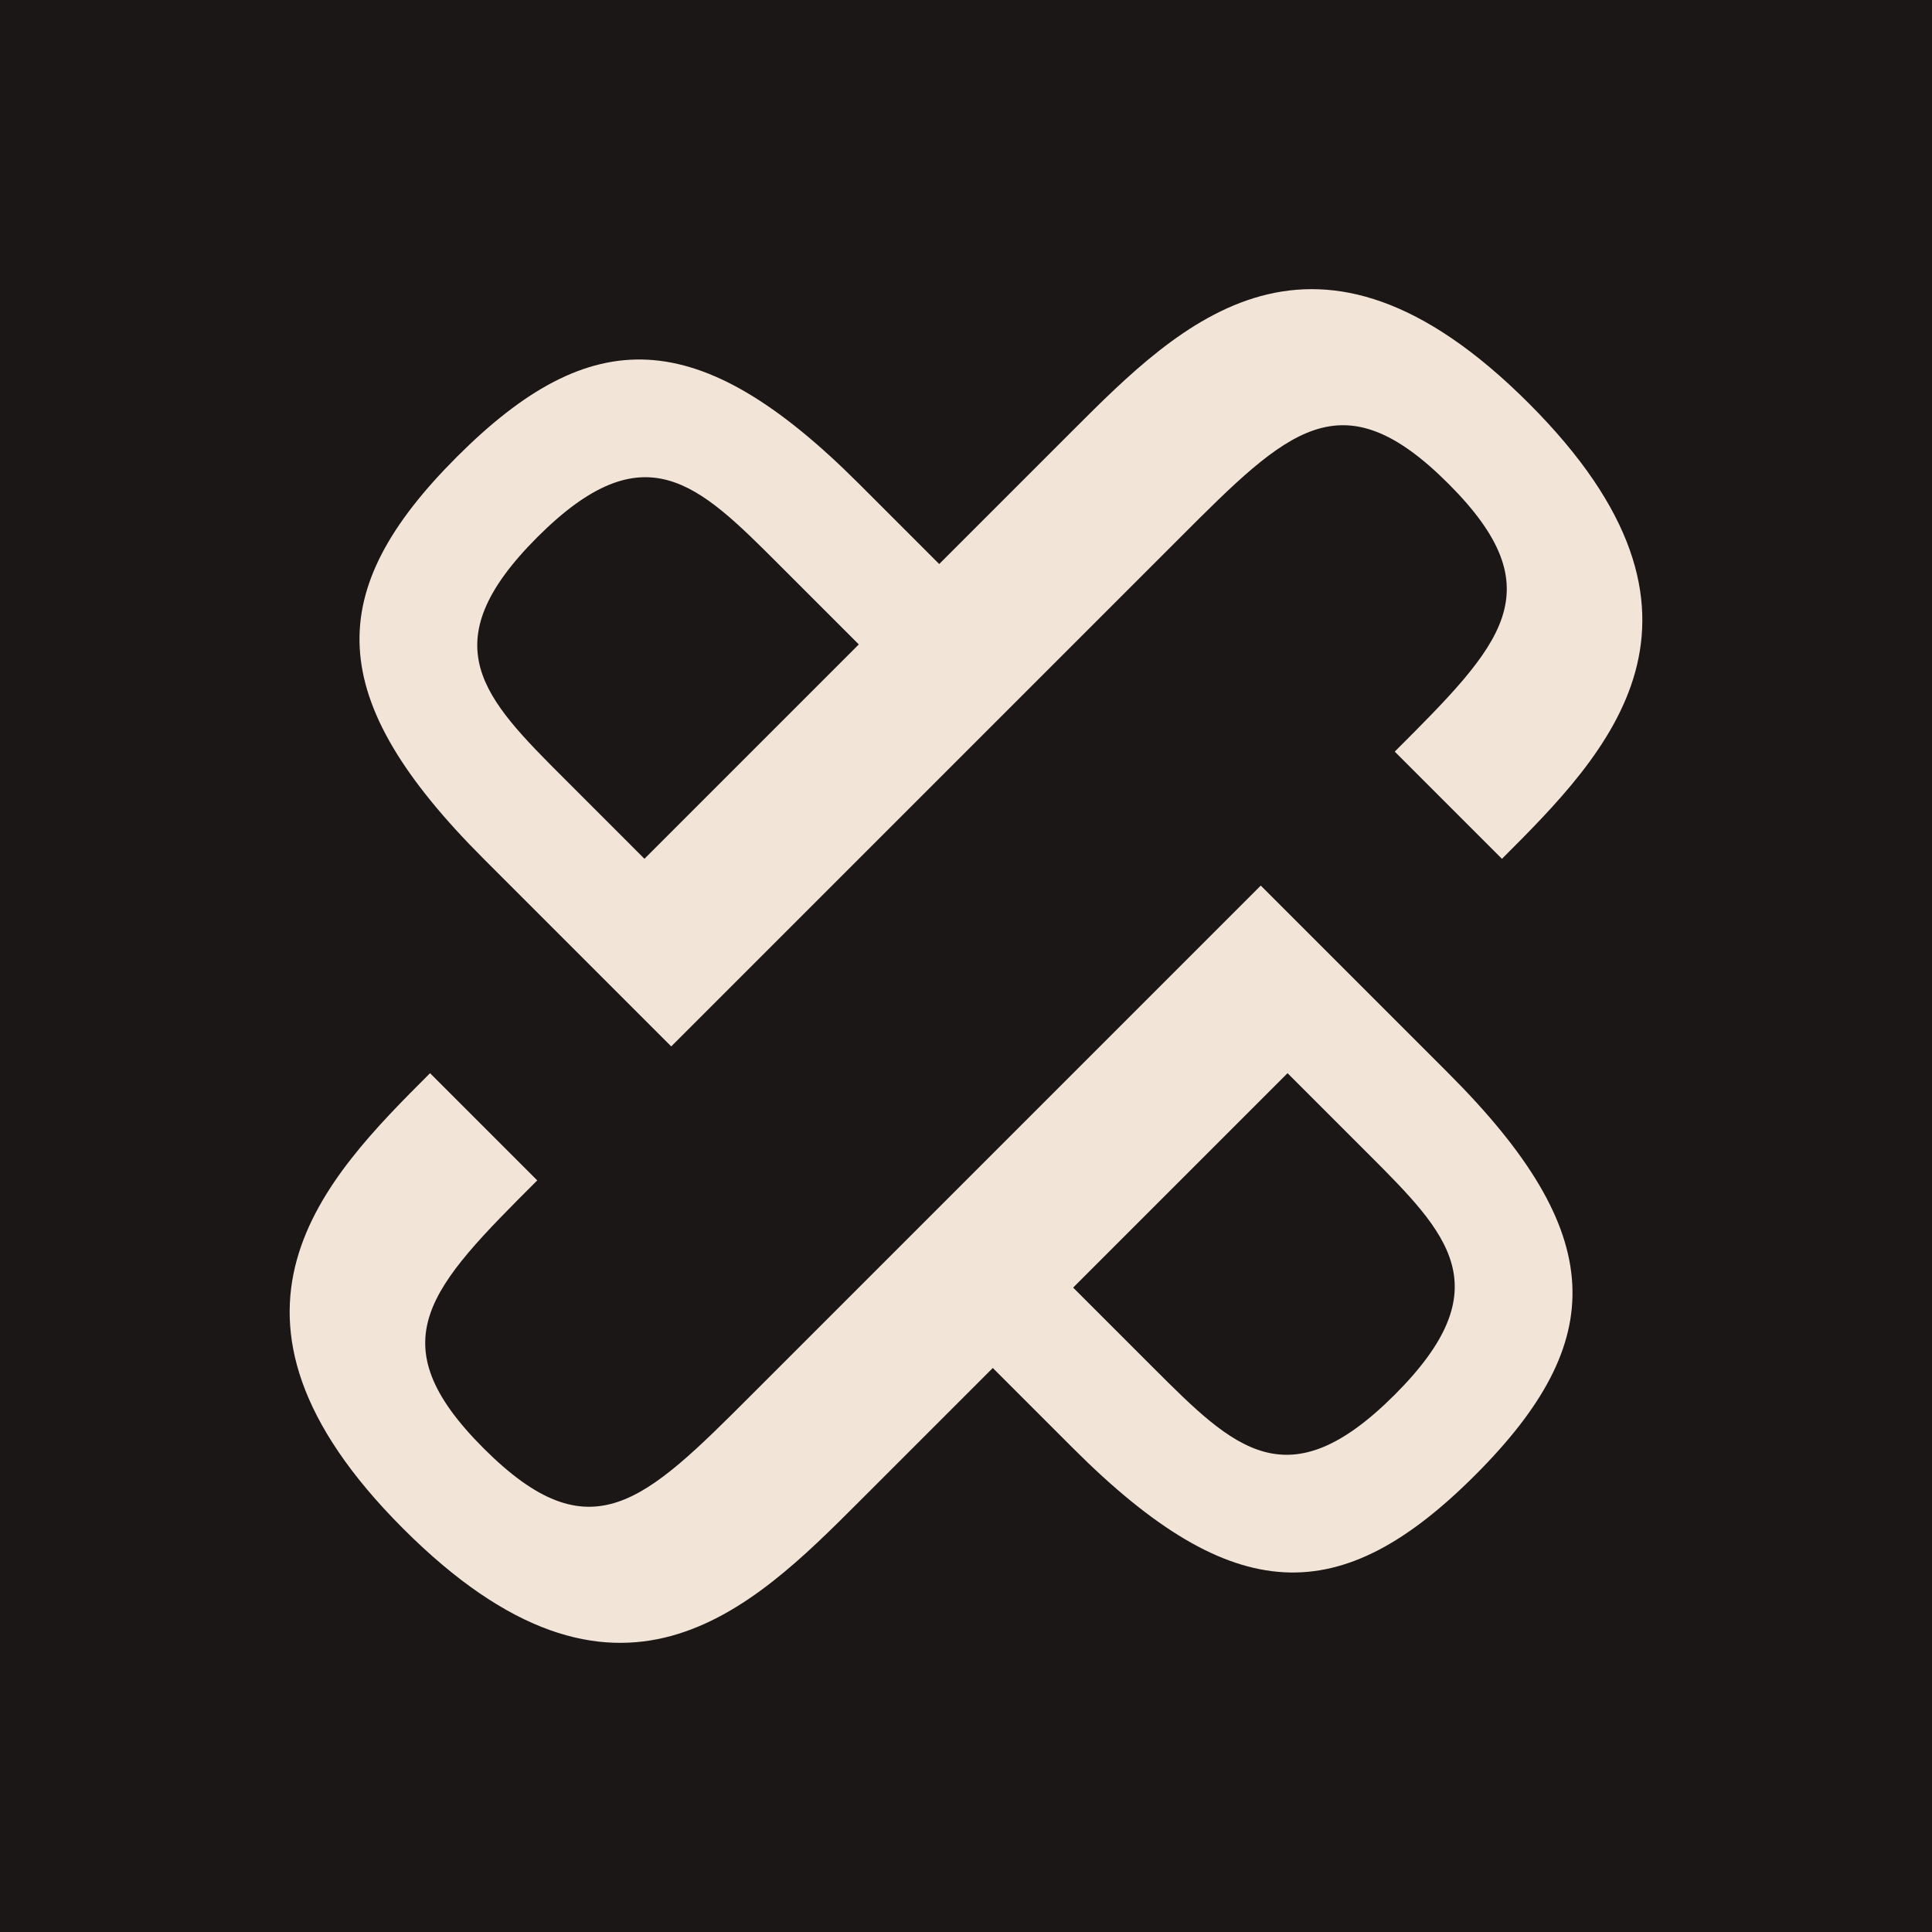
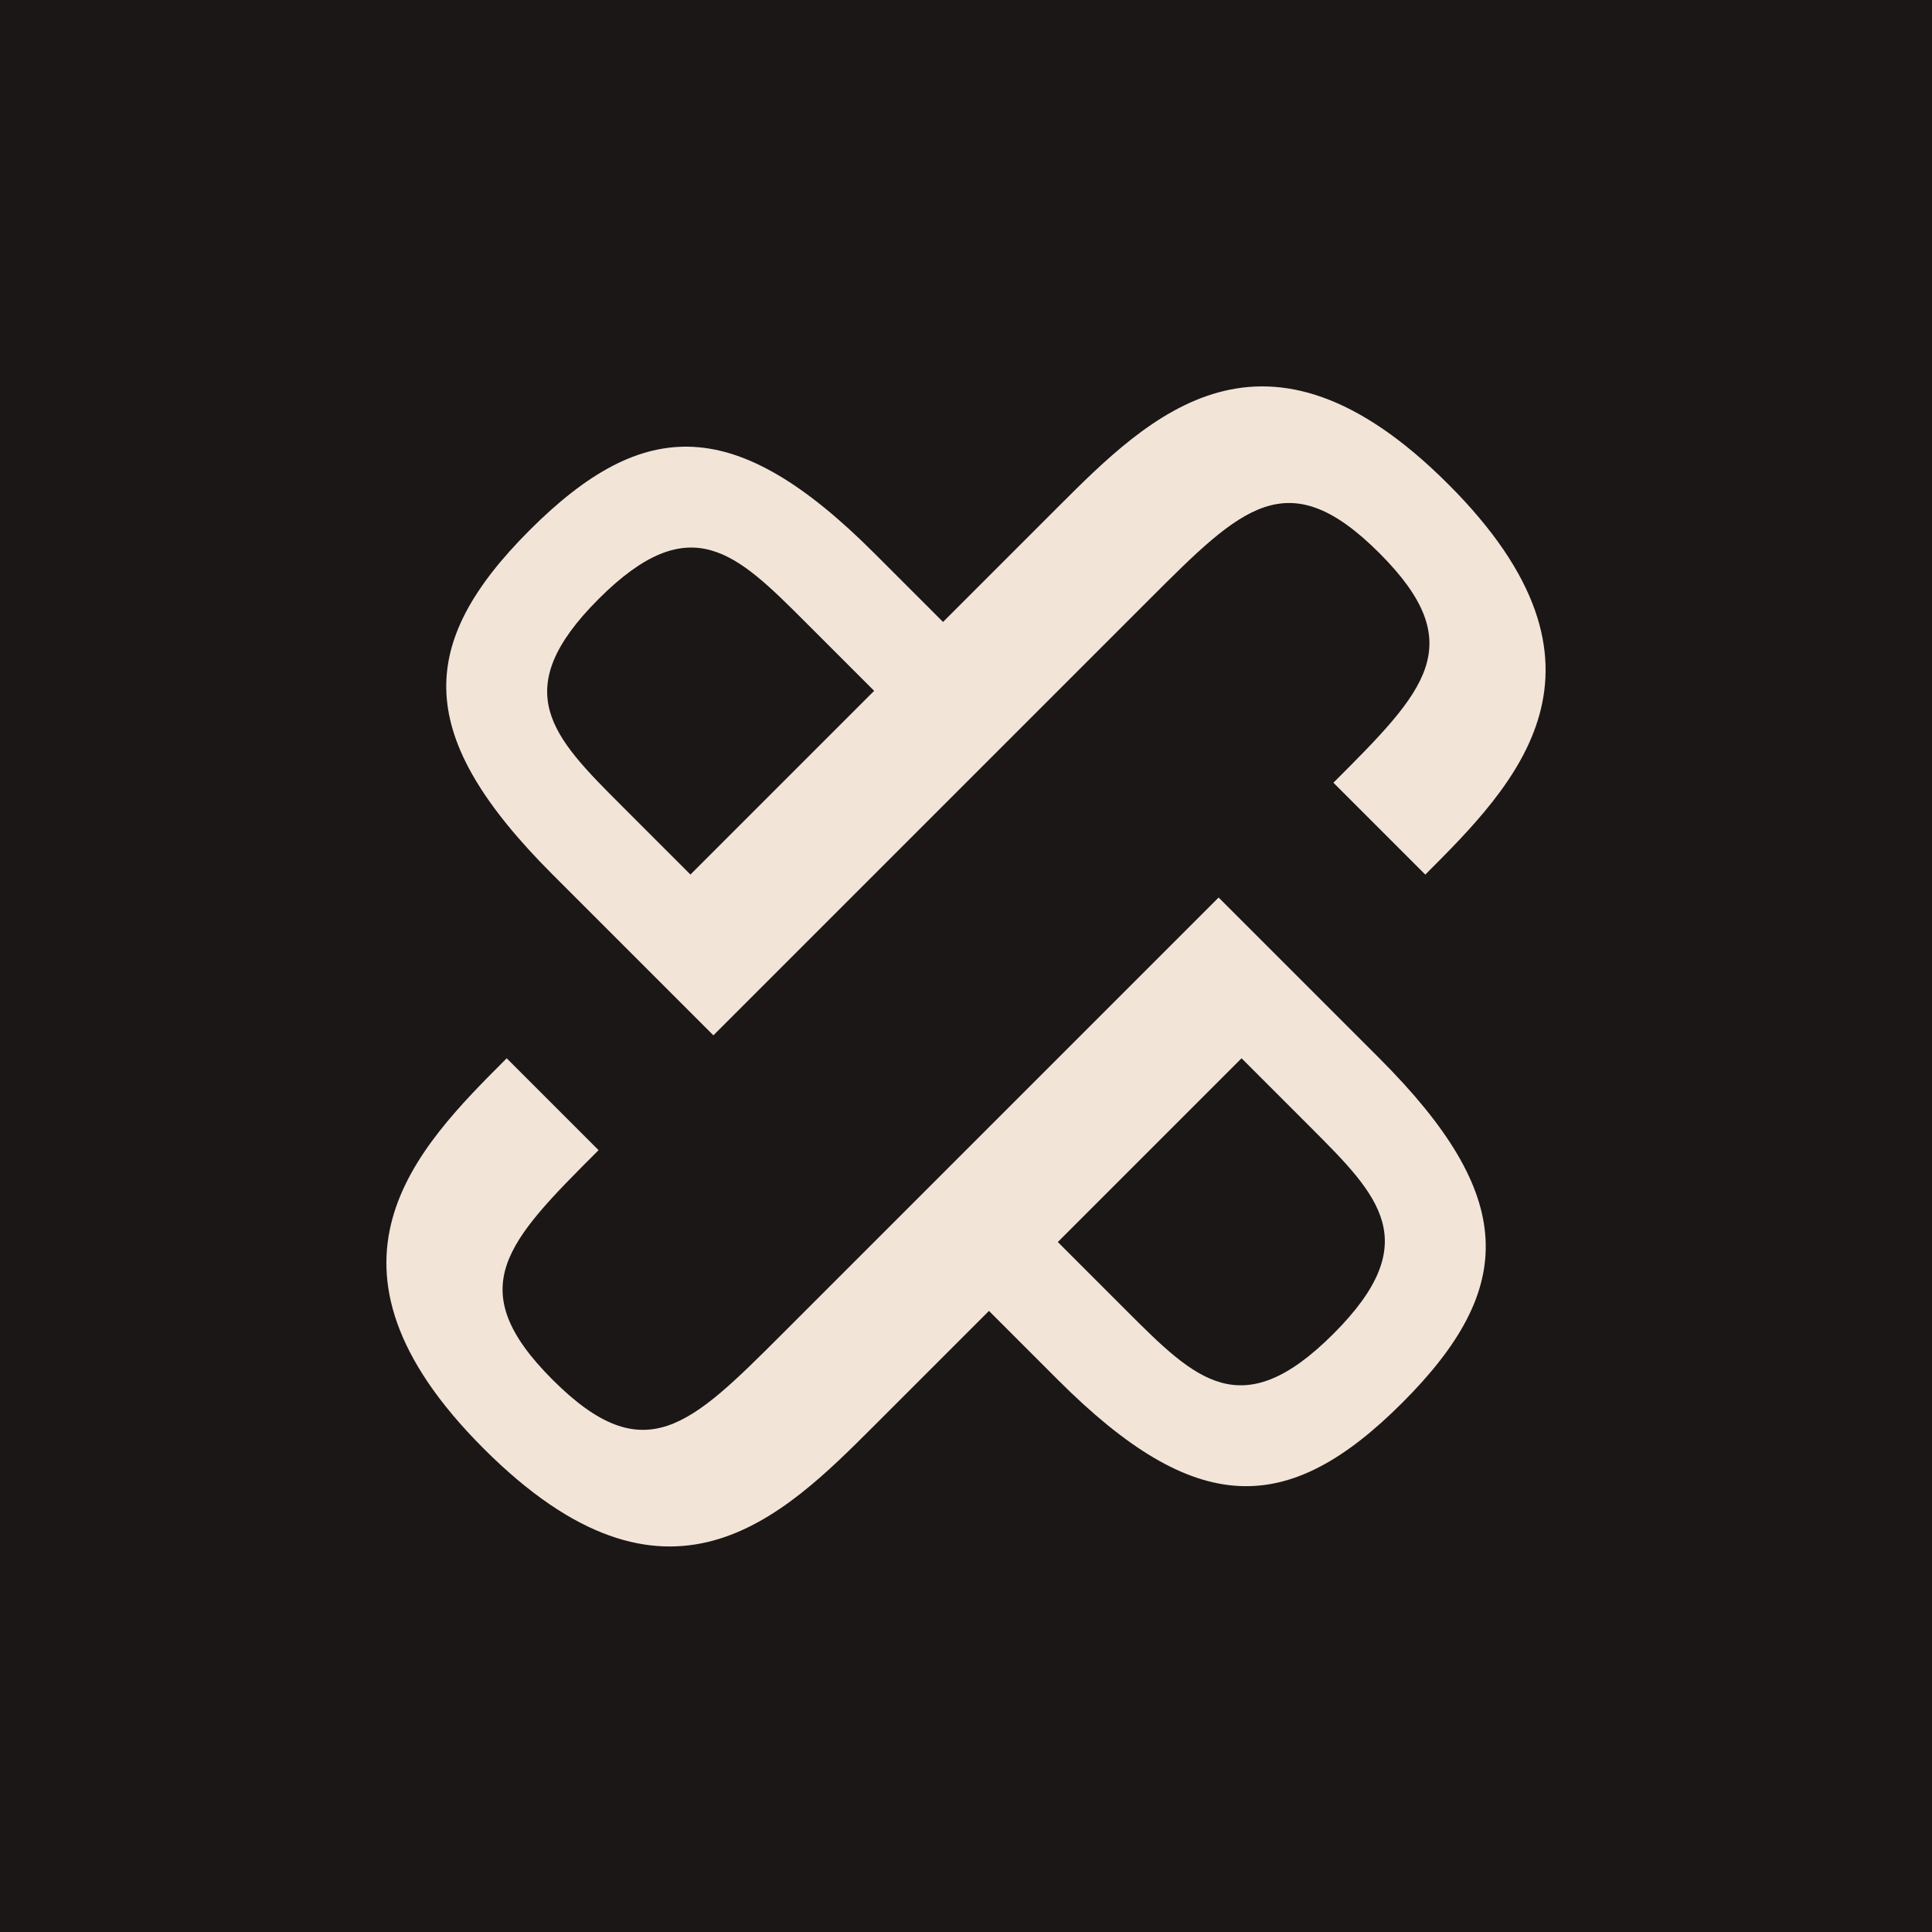
<svg xmlns="http://www.w3.org/2000/svg" id="Layer_2" viewBox="0 0 100 100" version="1.1" width="100" height="100">
  <defs id="defs1">
    <style id="style1">.cls-1{fill:#f2e5d8;}.cls-2{fill:#221d1d;}</style>
  </defs>
-   <g id="Background" transform="scale(0.1953125)" style="stroke-width:5.12">
+   <g id="Background" transform="scale(0.1953125)" style="fill:#1c1717;fill-opacity:1;stroke-width:5.12">
    <rect class="cls-2" width="512" height="512" id="rect1" style="fill:#1c1717;fill-opacity:1;stroke-width:5.12" x="0" y="0" />
  </g>
-   <g id="Illustrations" transform="matrix(-0.2179437,0,0,-0.2179437,105.7925,105.7947)" style="stroke-width:4.588">
-     <g id="g2" style="stroke-width:4.588">
-       <path class="cls-1" d="M 370.55,281.46 326,236.91 c -0.26,0.26 -120.92,120.92 -120.92,120.92 -25.46,25.46 -38.18,38.18 -63.64,12.73 -25.46,-25.46 -12.73,-38.18 12.73,-63.64 l -25.46,-25.46 c -25,25 -57.28,57.28 -6.36,108.19 50.92,50.91 82.73,19.09 108.19,-6.36 l 31.82,-31.82 19.09,19.09 c 38.18,38.18 63.64,38.18 95.46,6.36 31.82,-31.82 31.82,-57.28 -6.36,-95.46 z m -12.73,76.37 c -25.46,25.46 -38.18,12.73 -57.28,-6.36 l -19.09,-19.09 50.91,-50.91 19.09,19.09 c 19.09,19.09 31.82,31.82 6.36,57.28 z" id="path1" style="stroke-width:4.588" />
-       <path class="cls-1" d="m 389.64,122.36 c -50.91,-50.91 -82.73,-19.09 -108.19,6.36 l -31.82,31.82 -19.09,-19.09 c -38.18,-38.18 -63.64,-38.18 -95.46,-6.36 -31.82,31.82 -31.82,57.28 6.36,95.46 l 44.55,44.55 c 0.26,-0.26 120.92,-120.92 120.92,-120.92 25.46,-25.46 38.18,-38.18 63.64,-12.73 25.46,25.46 12.73,38.18 -12.73,63.64 l 25.46,25.46 c 25,-25 57.28,-57.28 6.36,-108.19 z M 179.63,230.55 160.54,211.46 c -19.09,-19.09 -31.82,-31.82 -6.36,-57.28 25.46,-25.46 38.18,-12.73 57.28,6.36 l 19.09,19.09 -50.91,50.91 z" id="path2" style="stroke-width:4.588" />
+   <g id="Illustrations" transform="matrix(-0.1867703,0,0,-0.1867703,97.81225,97.83658)" style="stroke:none;stroke-width:5.354;stroke-dasharray:none">
+     <g id="g2" style="stroke:none;stroke-width:5.354;stroke-dasharray:none">
+       <path class="cls-1" d="M 370.55,281.46 326,236.91 c -0.26,0.26 -120.92,120.92 -120.92,120.92 -25.46,25.46 -38.18,38.18 -63.64,12.73 -25.46,-25.46 -12.73,-38.18 12.73,-63.64 l -25.46,-25.46 c -25,25 -57.28,57.28 -6.36,108.19 50.92,50.91 82.73,19.09 108.19,-6.36 l 31.82,-31.82 19.09,19.09 c 38.18,38.18 63.64,38.18 95.46,6.36 31.82,-31.82 31.82,-57.28 -6.36,-95.46 z m -12.73,76.37 c -25.46,25.46 -38.18,12.73 -57.28,-6.36 l -19.09,-19.09 50.91,-50.91 19.09,19.09 c 19.09,19.09 31.82,31.82 6.36,57.28 z" id="path1" style="stroke:none;stroke-width:5.354;stroke-dasharray:none" />
+       <path class="cls-1" d="m 389.64,122.36 c -50.91,-50.91 -82.73,-19.09 -108.19,6.36 l -31.82,31.82 -19.09,-19.09 c -38.18,-38.18 -63.64,-38.18 -95.46,-6.36 -31.82,31.82 -31.82,57.28 6.36,95.46 l 44.55,44.55 c 0.26,-0.26 120.92,-120.92 120.92,-120.92 25.46,-25.46 38.18,-38.18 63.64,-12.73 25.46,25.46 12.73,38.18 -12.73,63.64 l 25.46,25.46 c 25,-25 57.28,-57.28 6.36,-108.19 z M 179.63,230.55 160.54,211.46 c -19.09,-19.09 -31.82,-31.82 -6.36,-57.28 25.46,-25.46 38.18,-12.73 57.28,6.36 l 19.09,19.09 -50.91,50.91 z" id="path2" style="stroke:none;stroke-width:5.354;stroke-dasharray:none" />
    </g>
  </g>
</svg>
